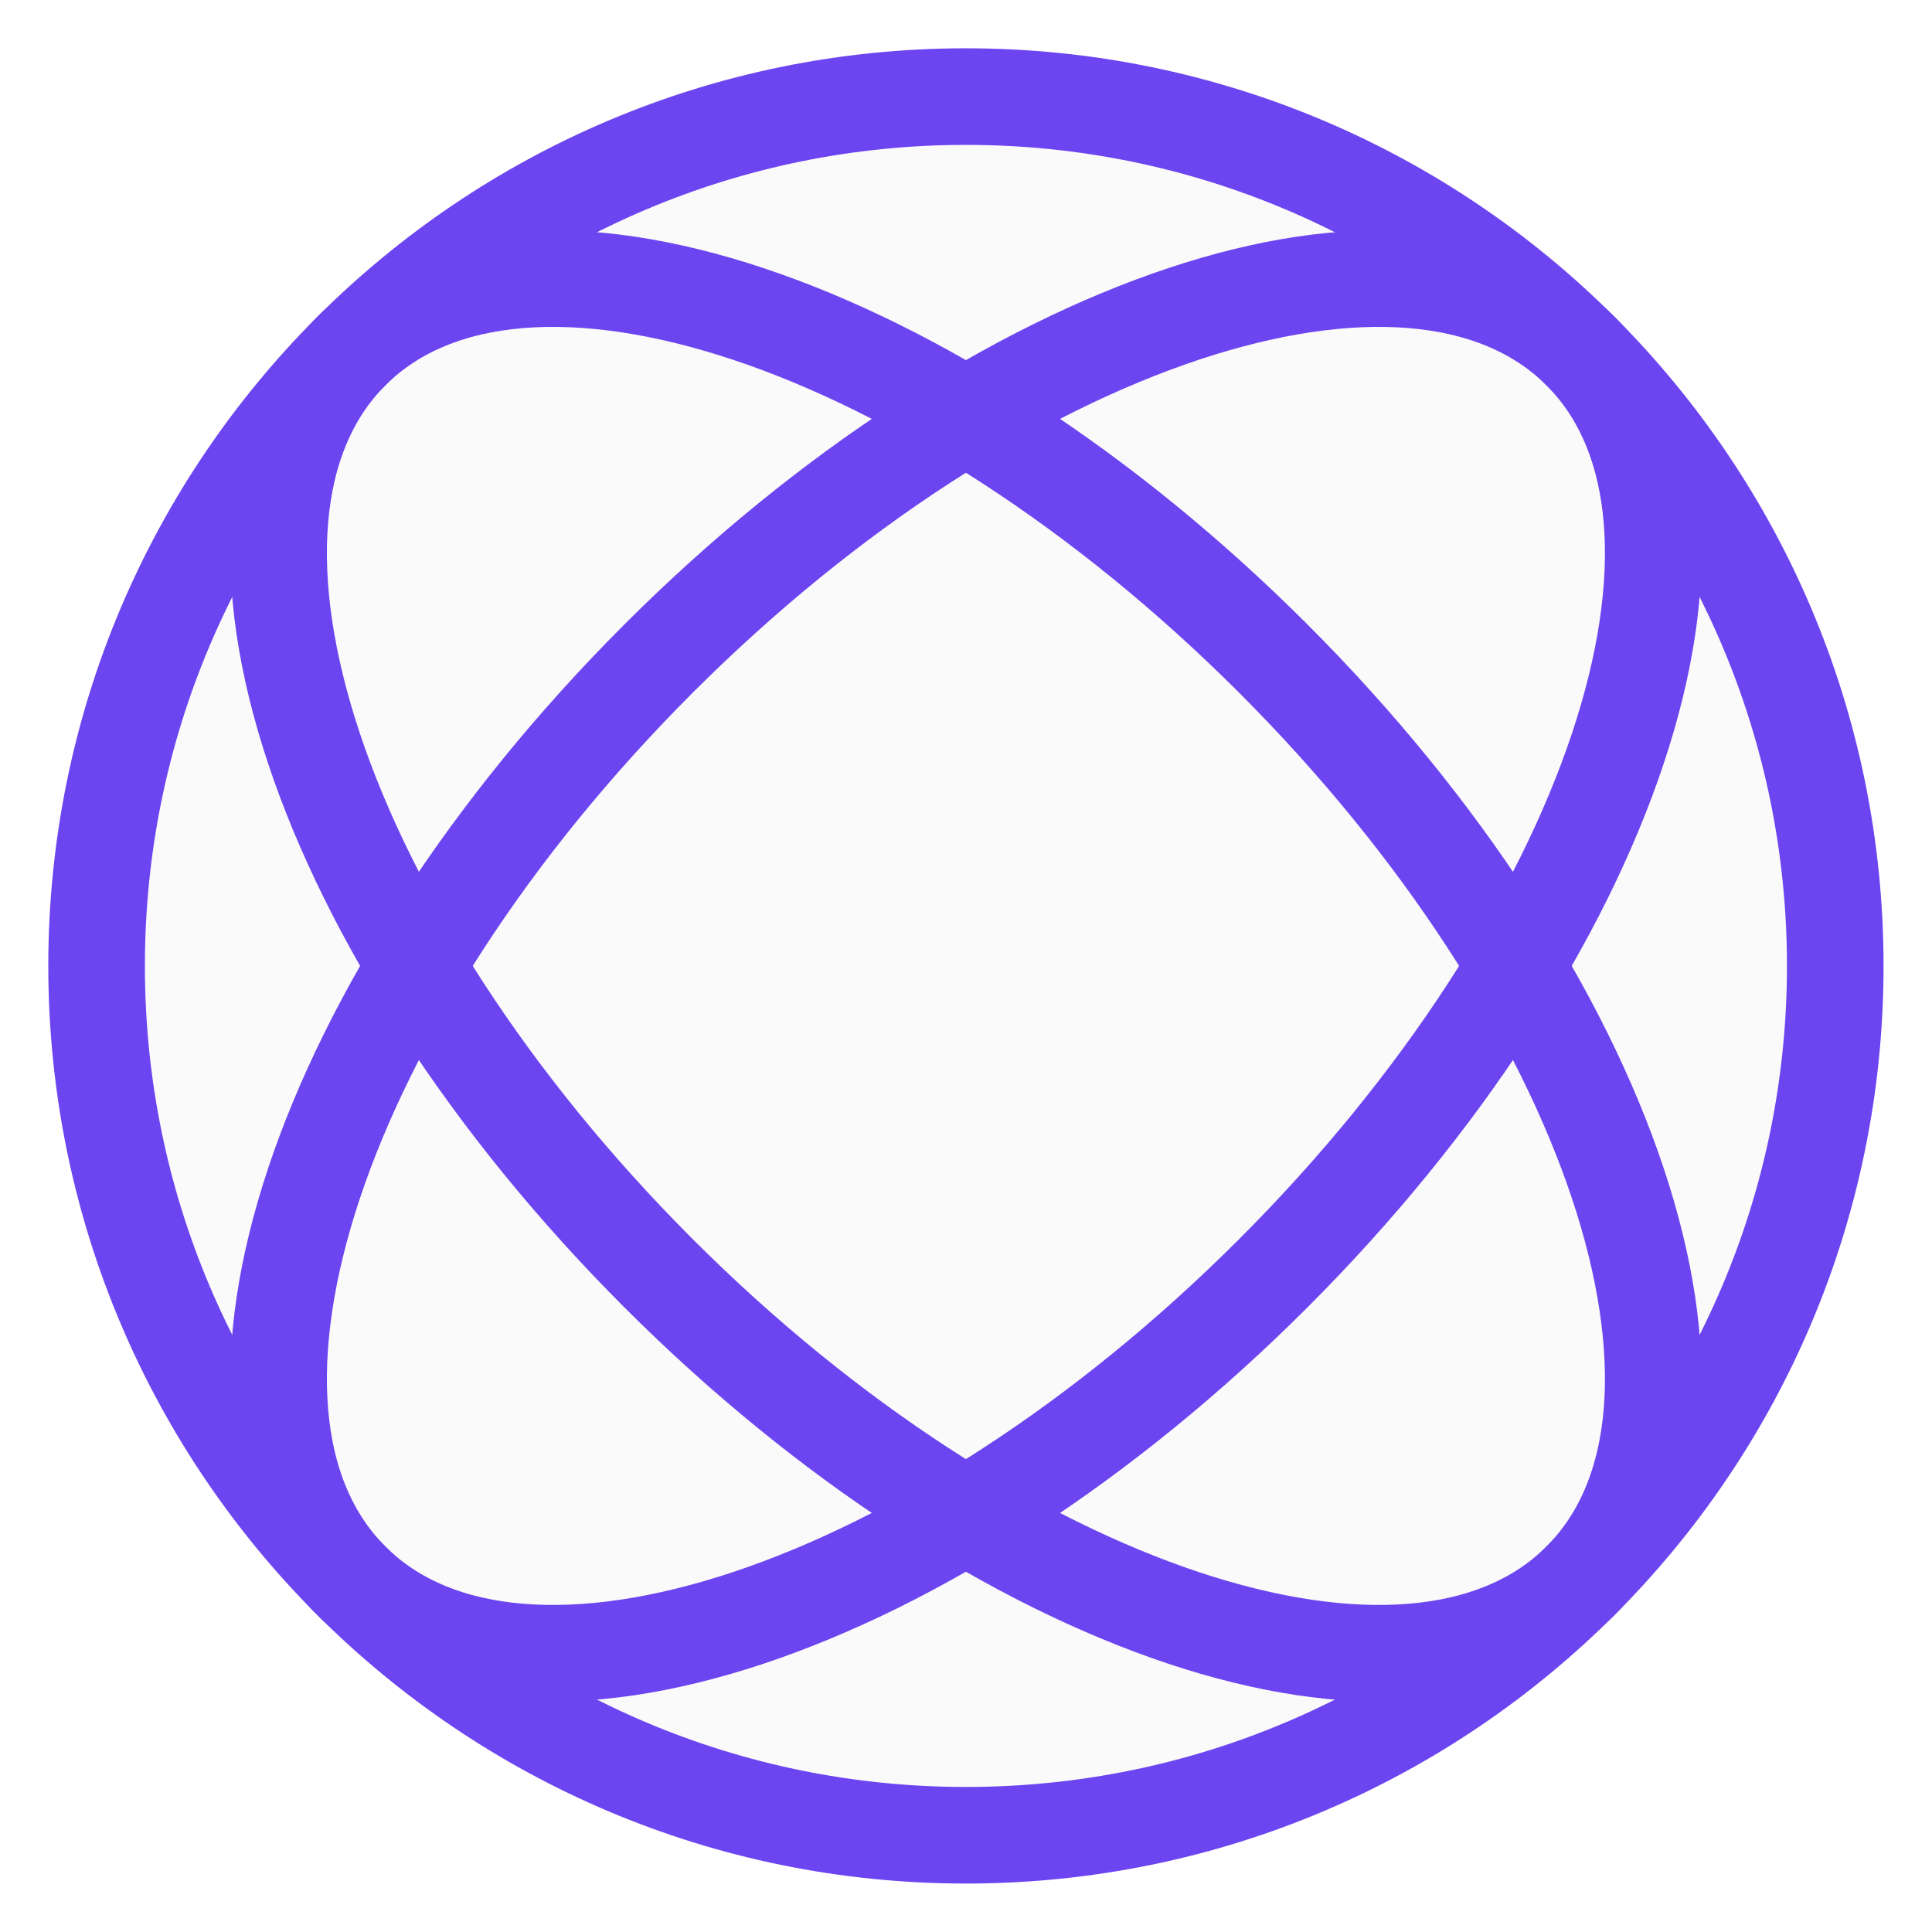
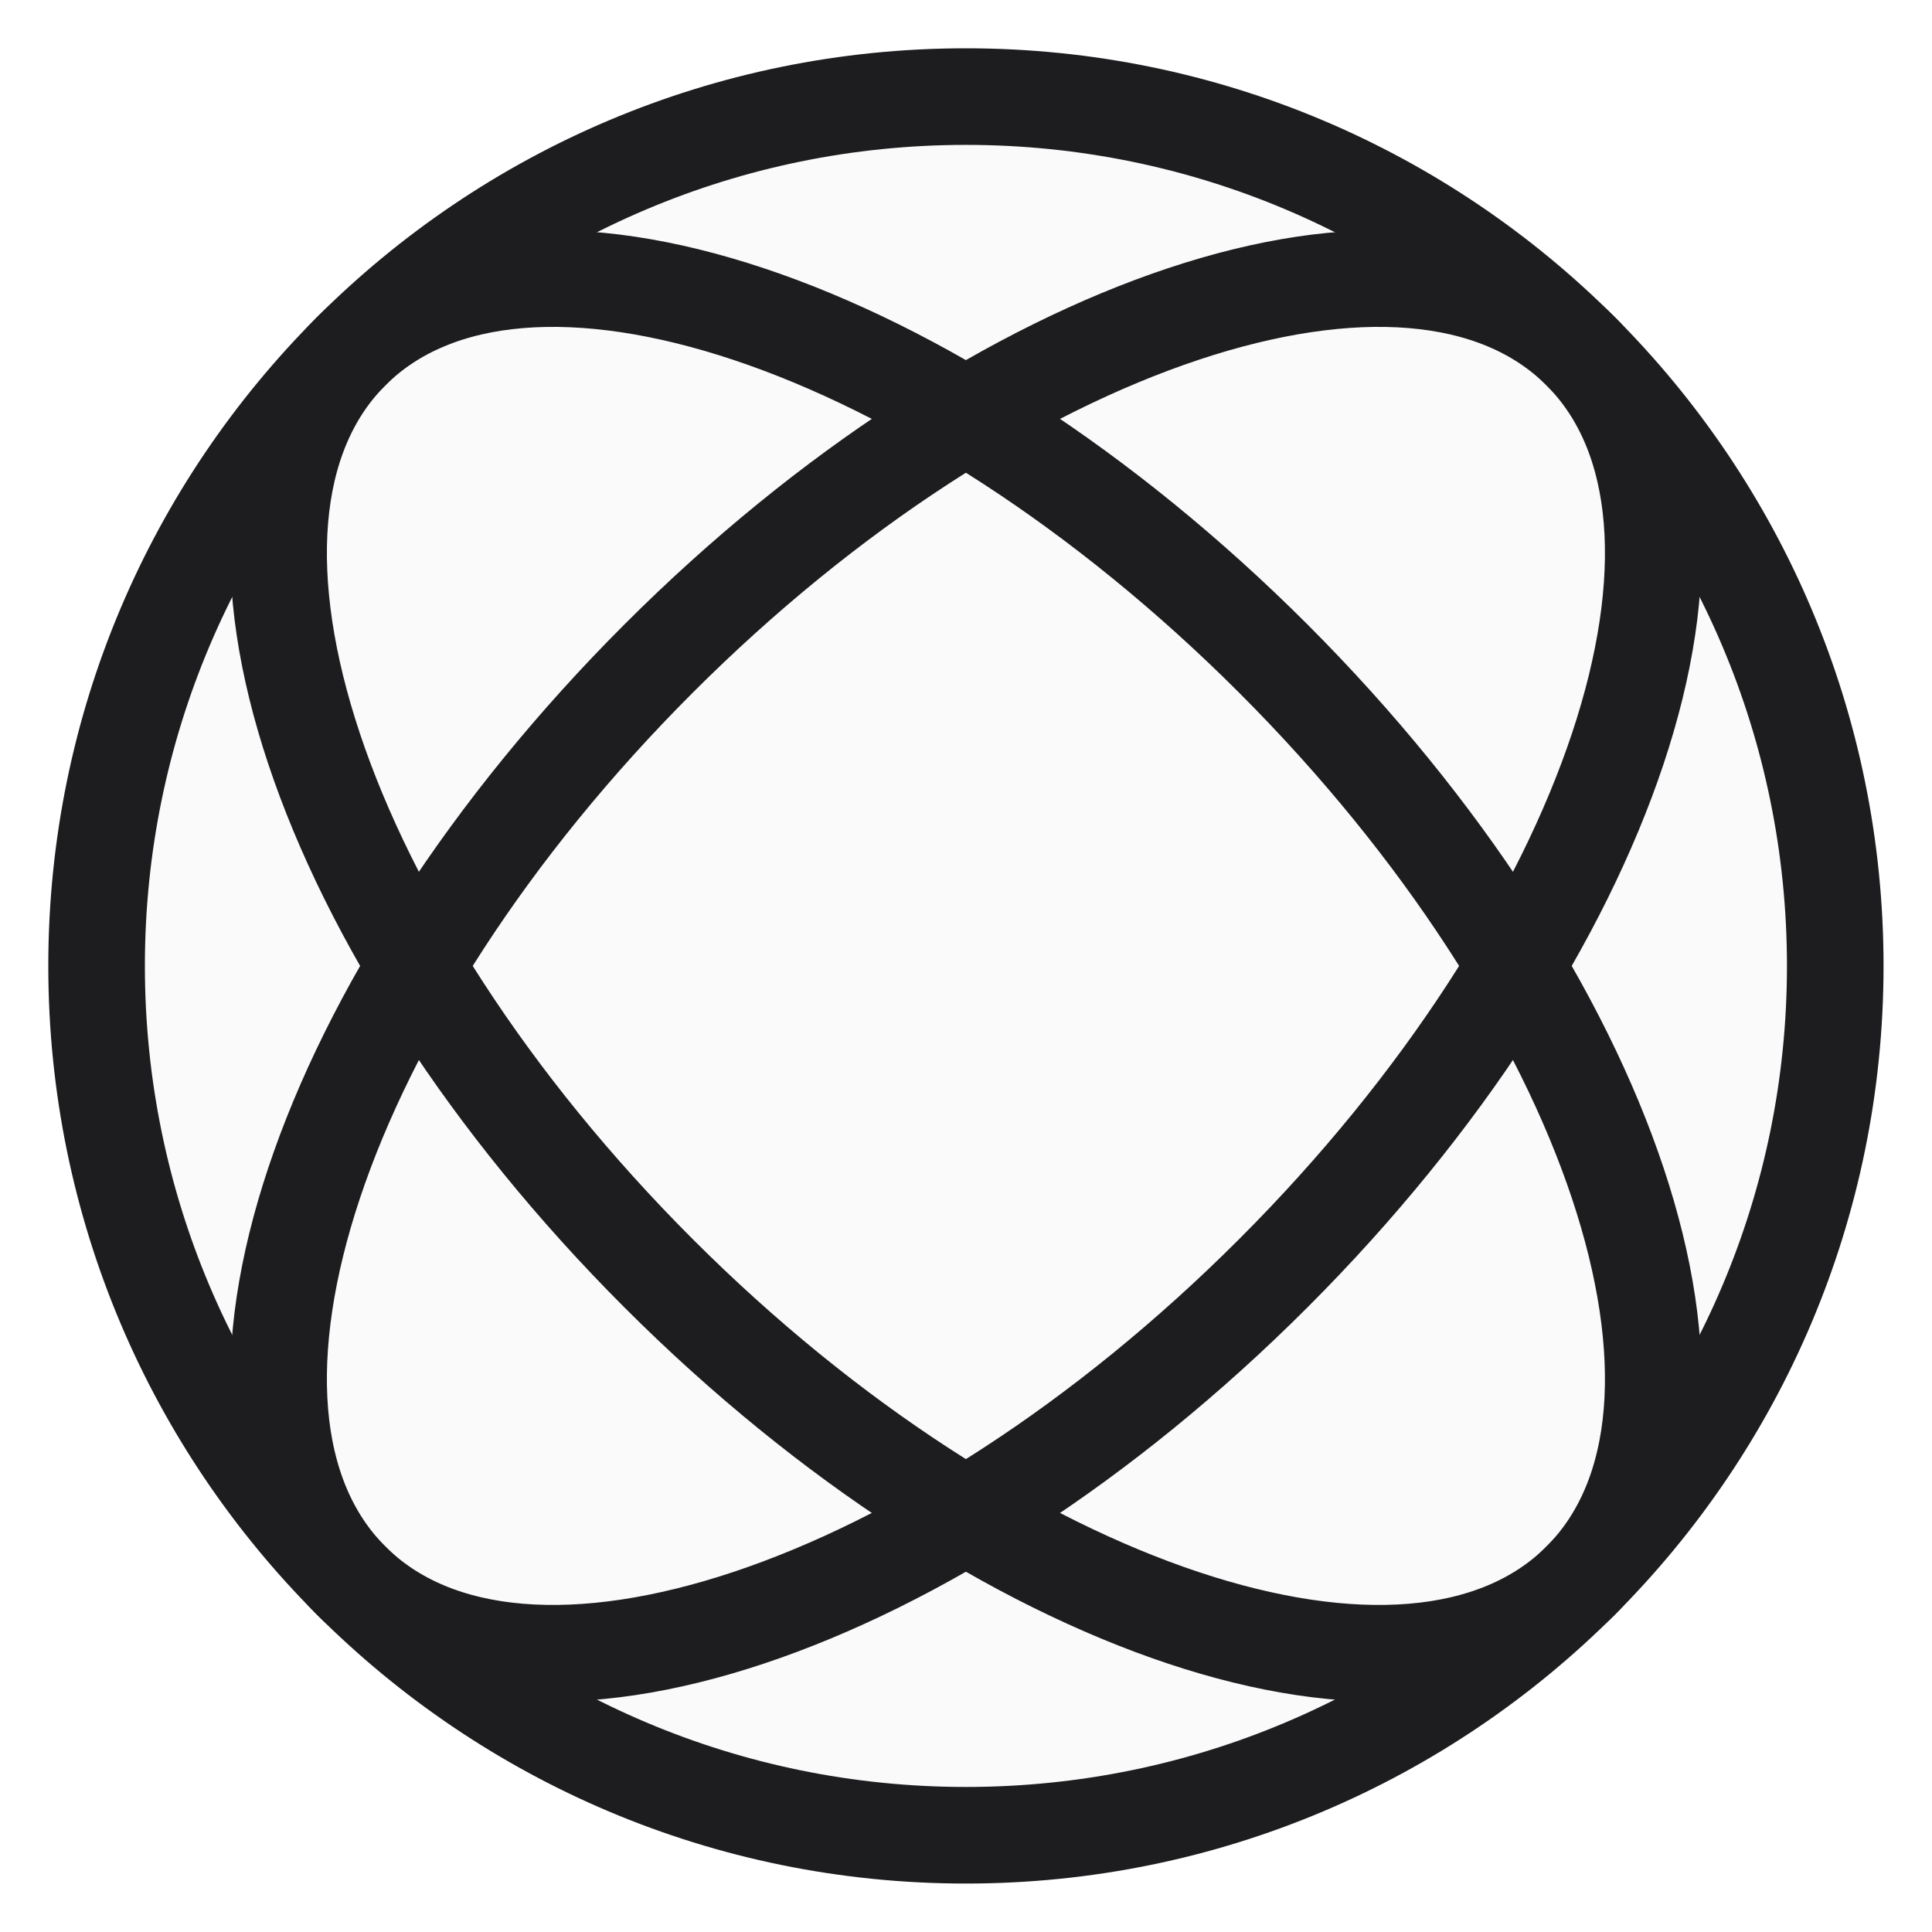
- <svg xmlns="http://www.w3.org/2000/svg" viewBox="0 0 4167 4167" fill="none" stroke="#6c44f0" stroke-width="208.33" stroke-linecap="round" stroke-linejoin="round">
+ <svg xmlns="http://www.w3.org/2000/svg" viewBox="0 0 4167 4167" fill="none" stroke="#1d1d1f" stroke-width="208.33" stroke-linecap="round" stroke-linejoin="round">
  <circle cx="2083.33" cy="2083.33" r="1875" fill="#fafafa" />
  <path d="M3409.16,757.508c365.871,365.872 68.83,1257 -662.913,1988.74c-731.743,731.743 -1622.87,1028.78 -1988.74,662.913c-365.871,-365.872 -68.83,-1257 662.913,-1988.74c731.743,-731.743 1622.87,-1028.78 1988.74,-662.913Z" />
  <path d="M757.508,757.508c365.872,-365.871 1257,-68.83 1988.74,662.913c731.743,731.743 1028.78,1622.87 662.913,1988.74c-365.872,365.871 -1257,68.83 -1988.74,-662.913c-731.743,-731.743 -1028.78,-1622.87 -662.913,-1988.74Z" />
</svg>
